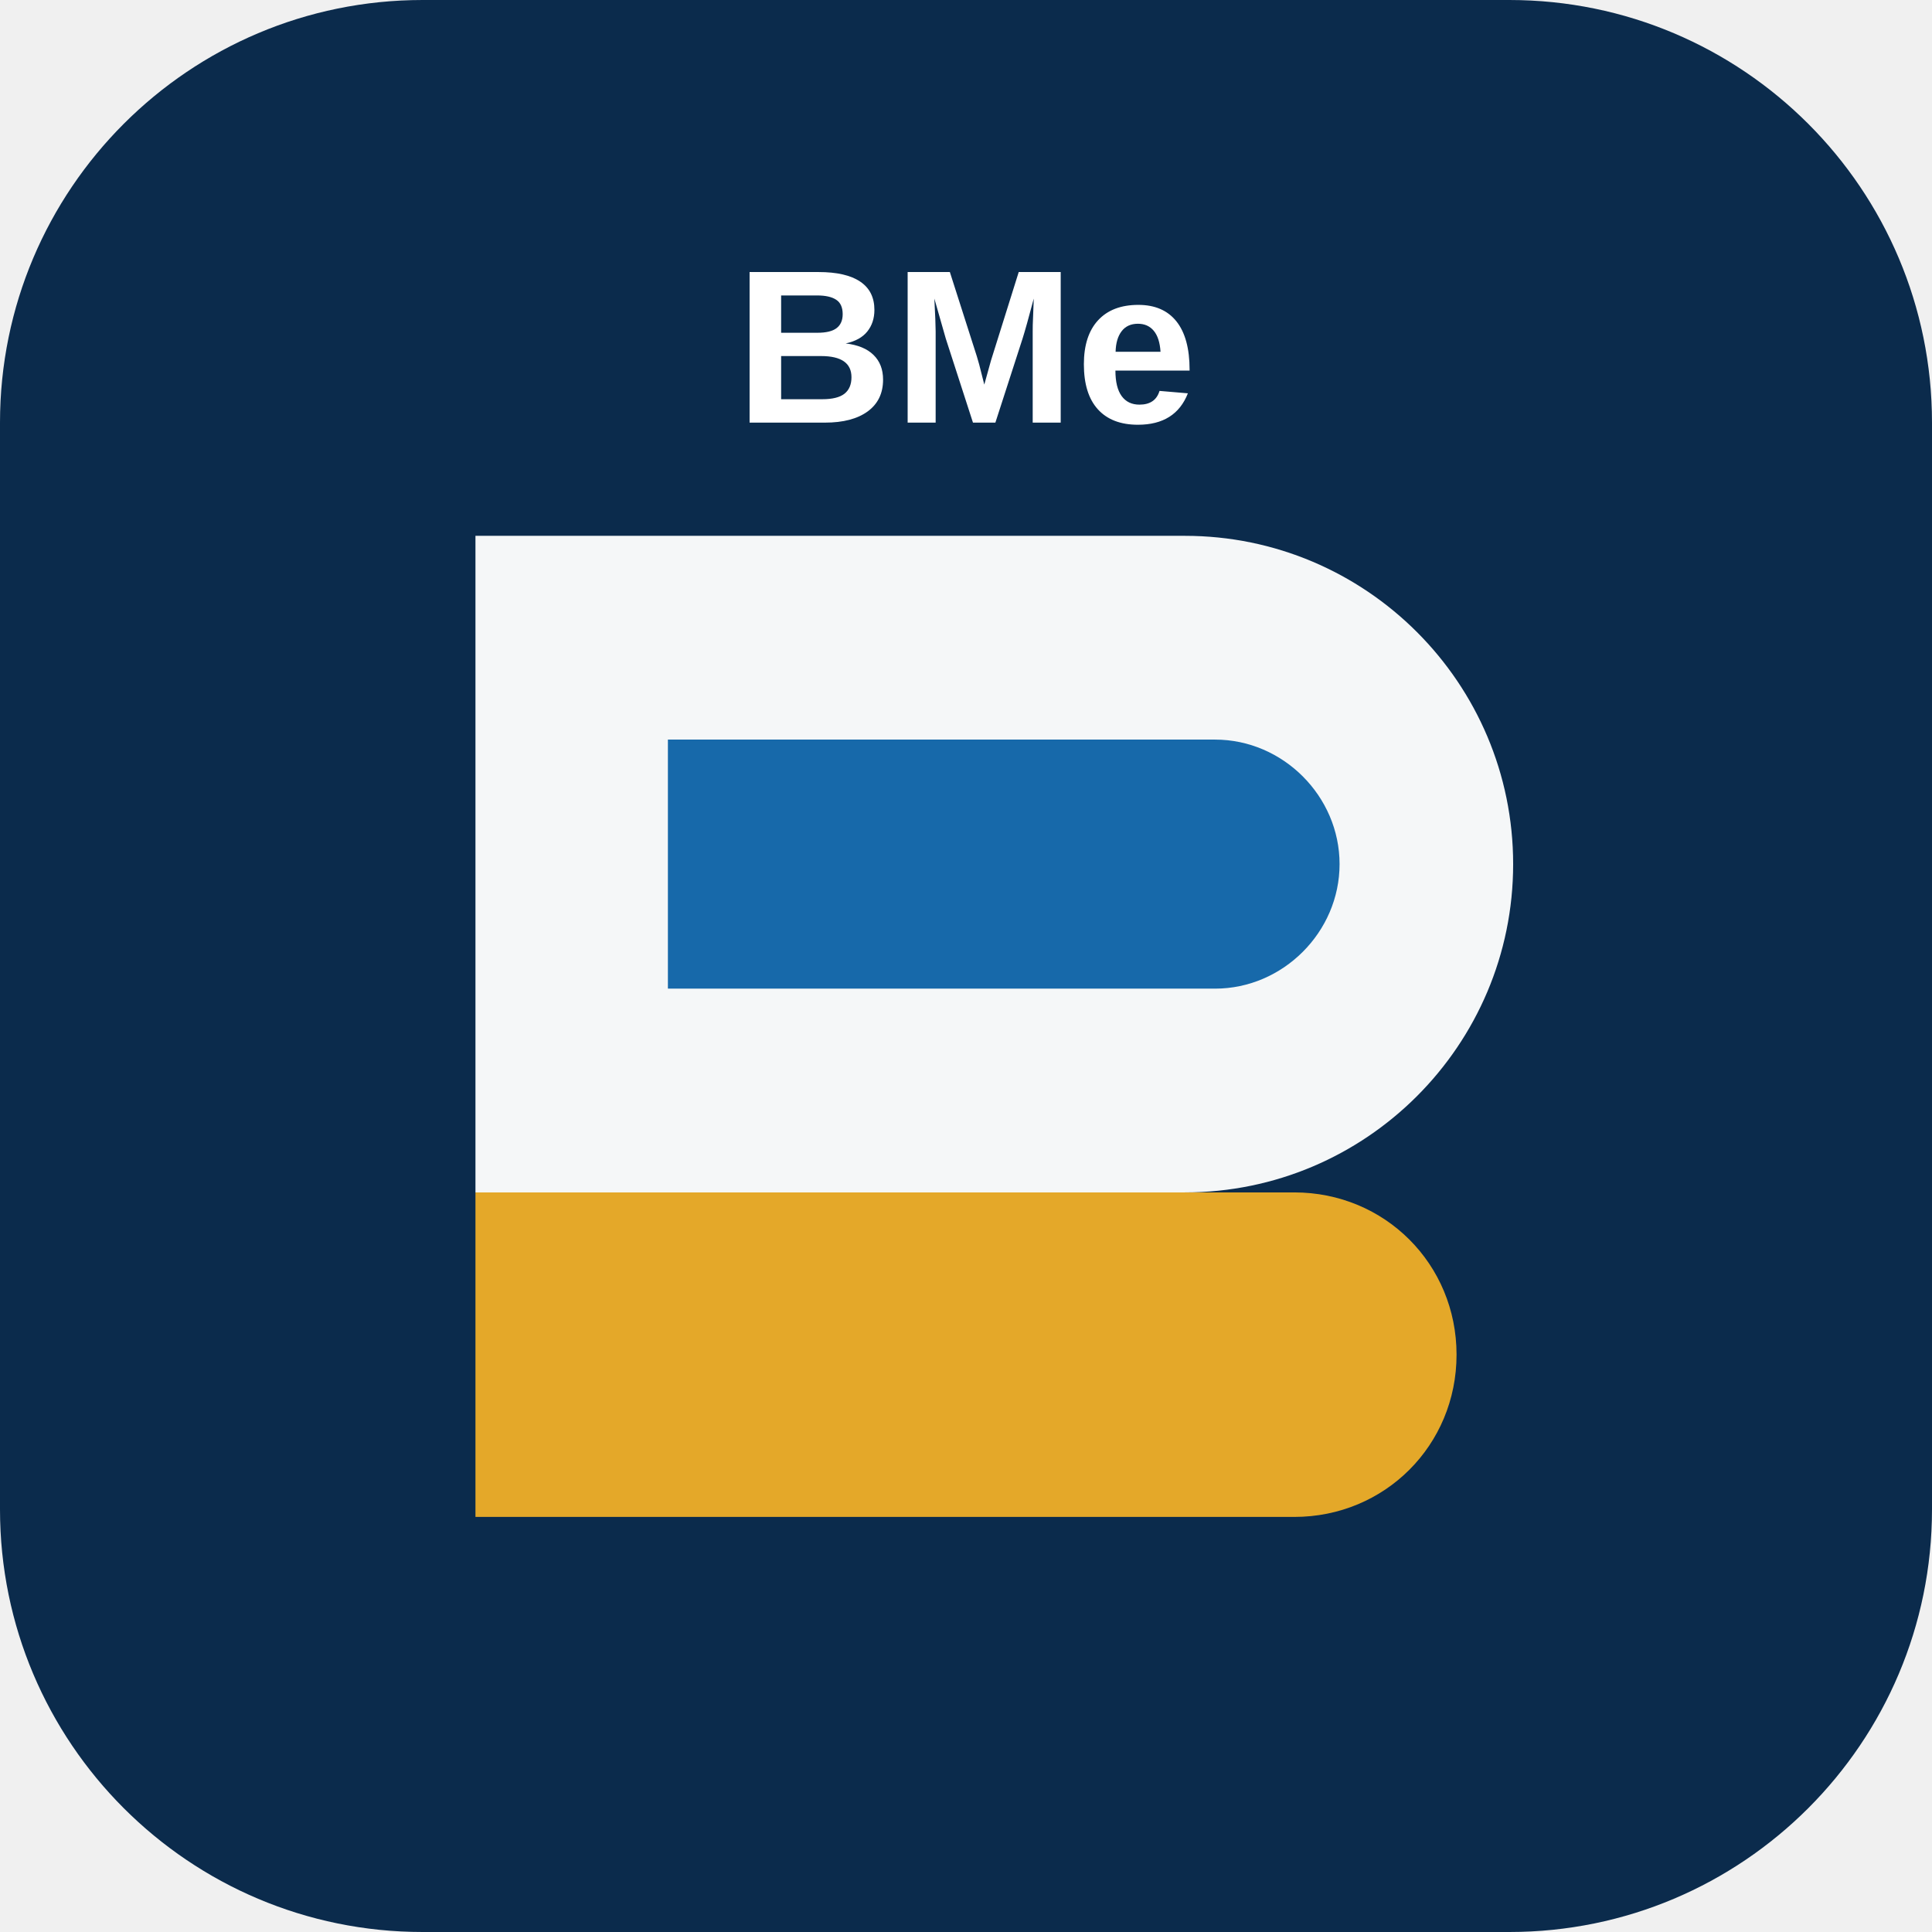
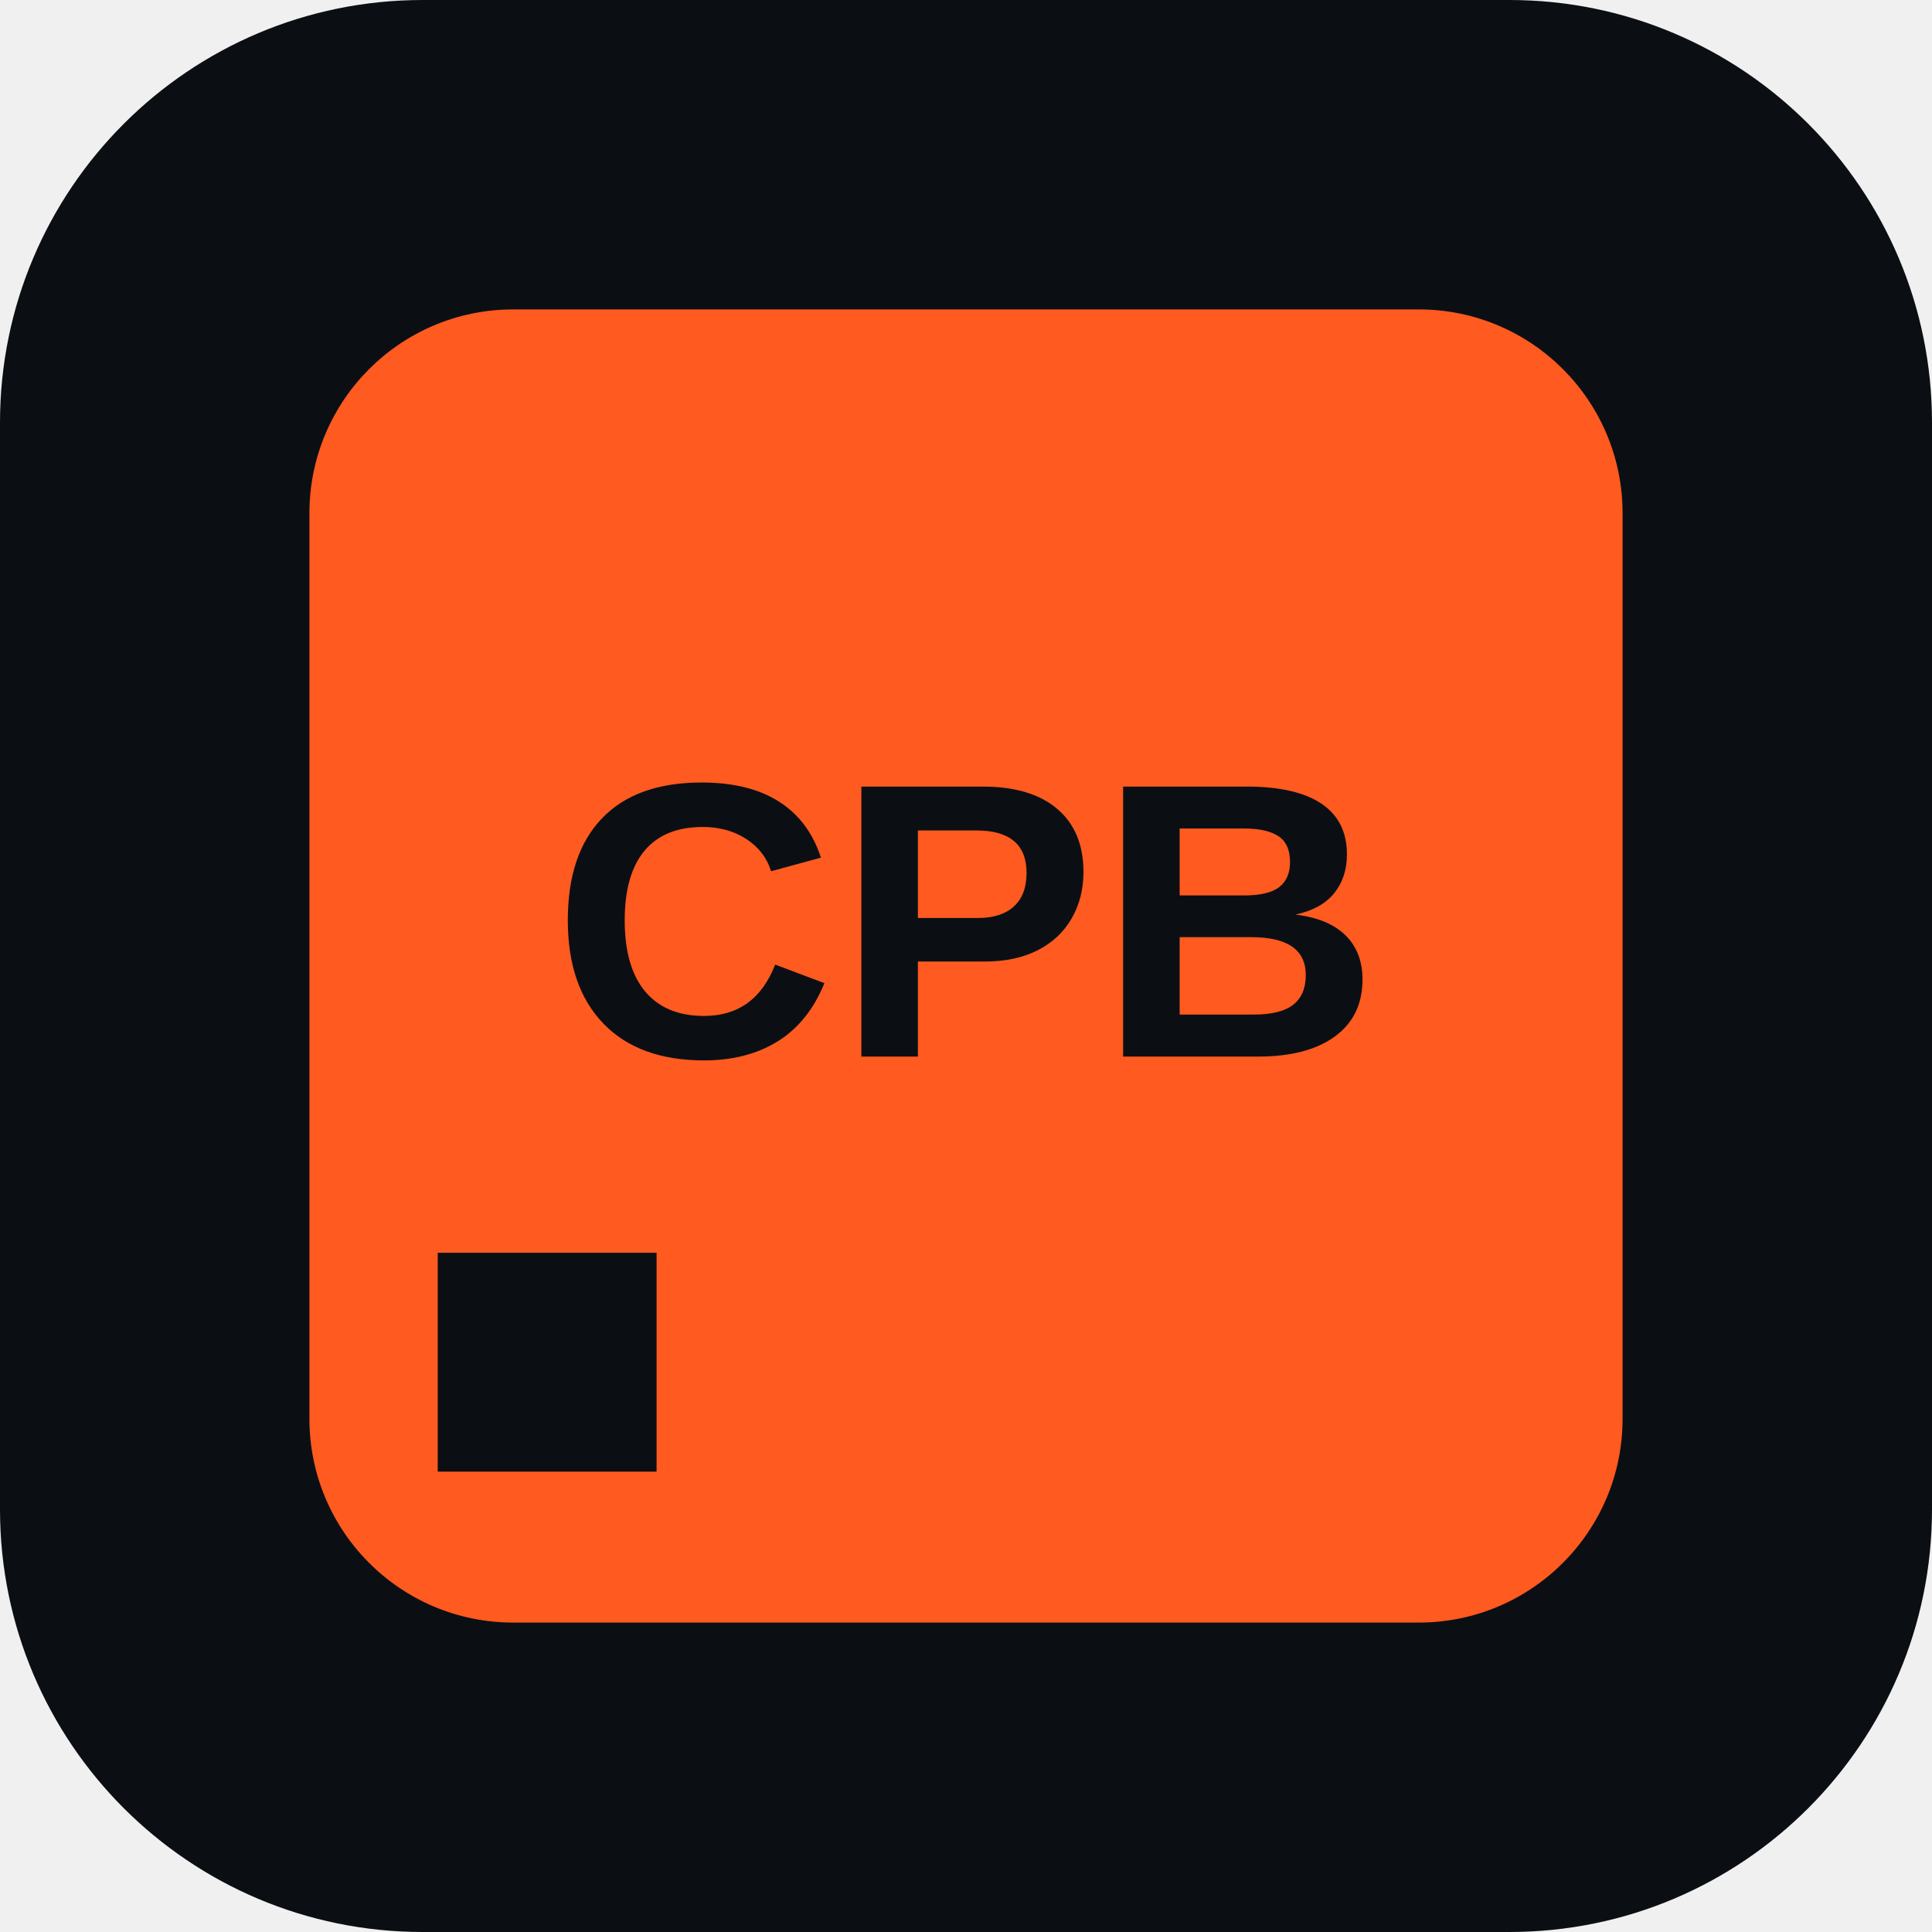
<svg xmlns="http://www.w3.org/2000/svg" viewBox="0 0 512 512">
-   <rect width="512" height="512" rx="112" fill="#0b2b4c" />
-   <path d="M126 142h188c48 0 87 39 87 87v0c0 48-39 87-87 87H126z" fill="#fff" opacity=".96" />
-   <path d="M126 316h217c24 0 43 19 43 43s-19 43-43 43H126z" fill="#e4a829" />
-   <path d="M177 196h145c18 0 33 15 33 33s-15 33-33 33H177z" fill="#1769aa" />
-   <text x="256" y="112" text-anchor="middle" font-family="Arial,sans-serif" font-size="58" font-weight="800" fill="#fff">BMe</text>
+   <rect width="512" height="512" rx="112" fill="#0b0f14" />
+   <rect x="82" y="82" width="348" height="348" rx="54" fill="#ff5a1f" />
+   <rect x="116" y="332" width="58" height="58" fill="#0b0f14" />
+   <text x="256" y="280" text-anchor="middle" font-family="Arial,Helvetica,sans-serif" font-size="104" font-weight="700" fill="#0b0f14">CPB</text>
</svg>
